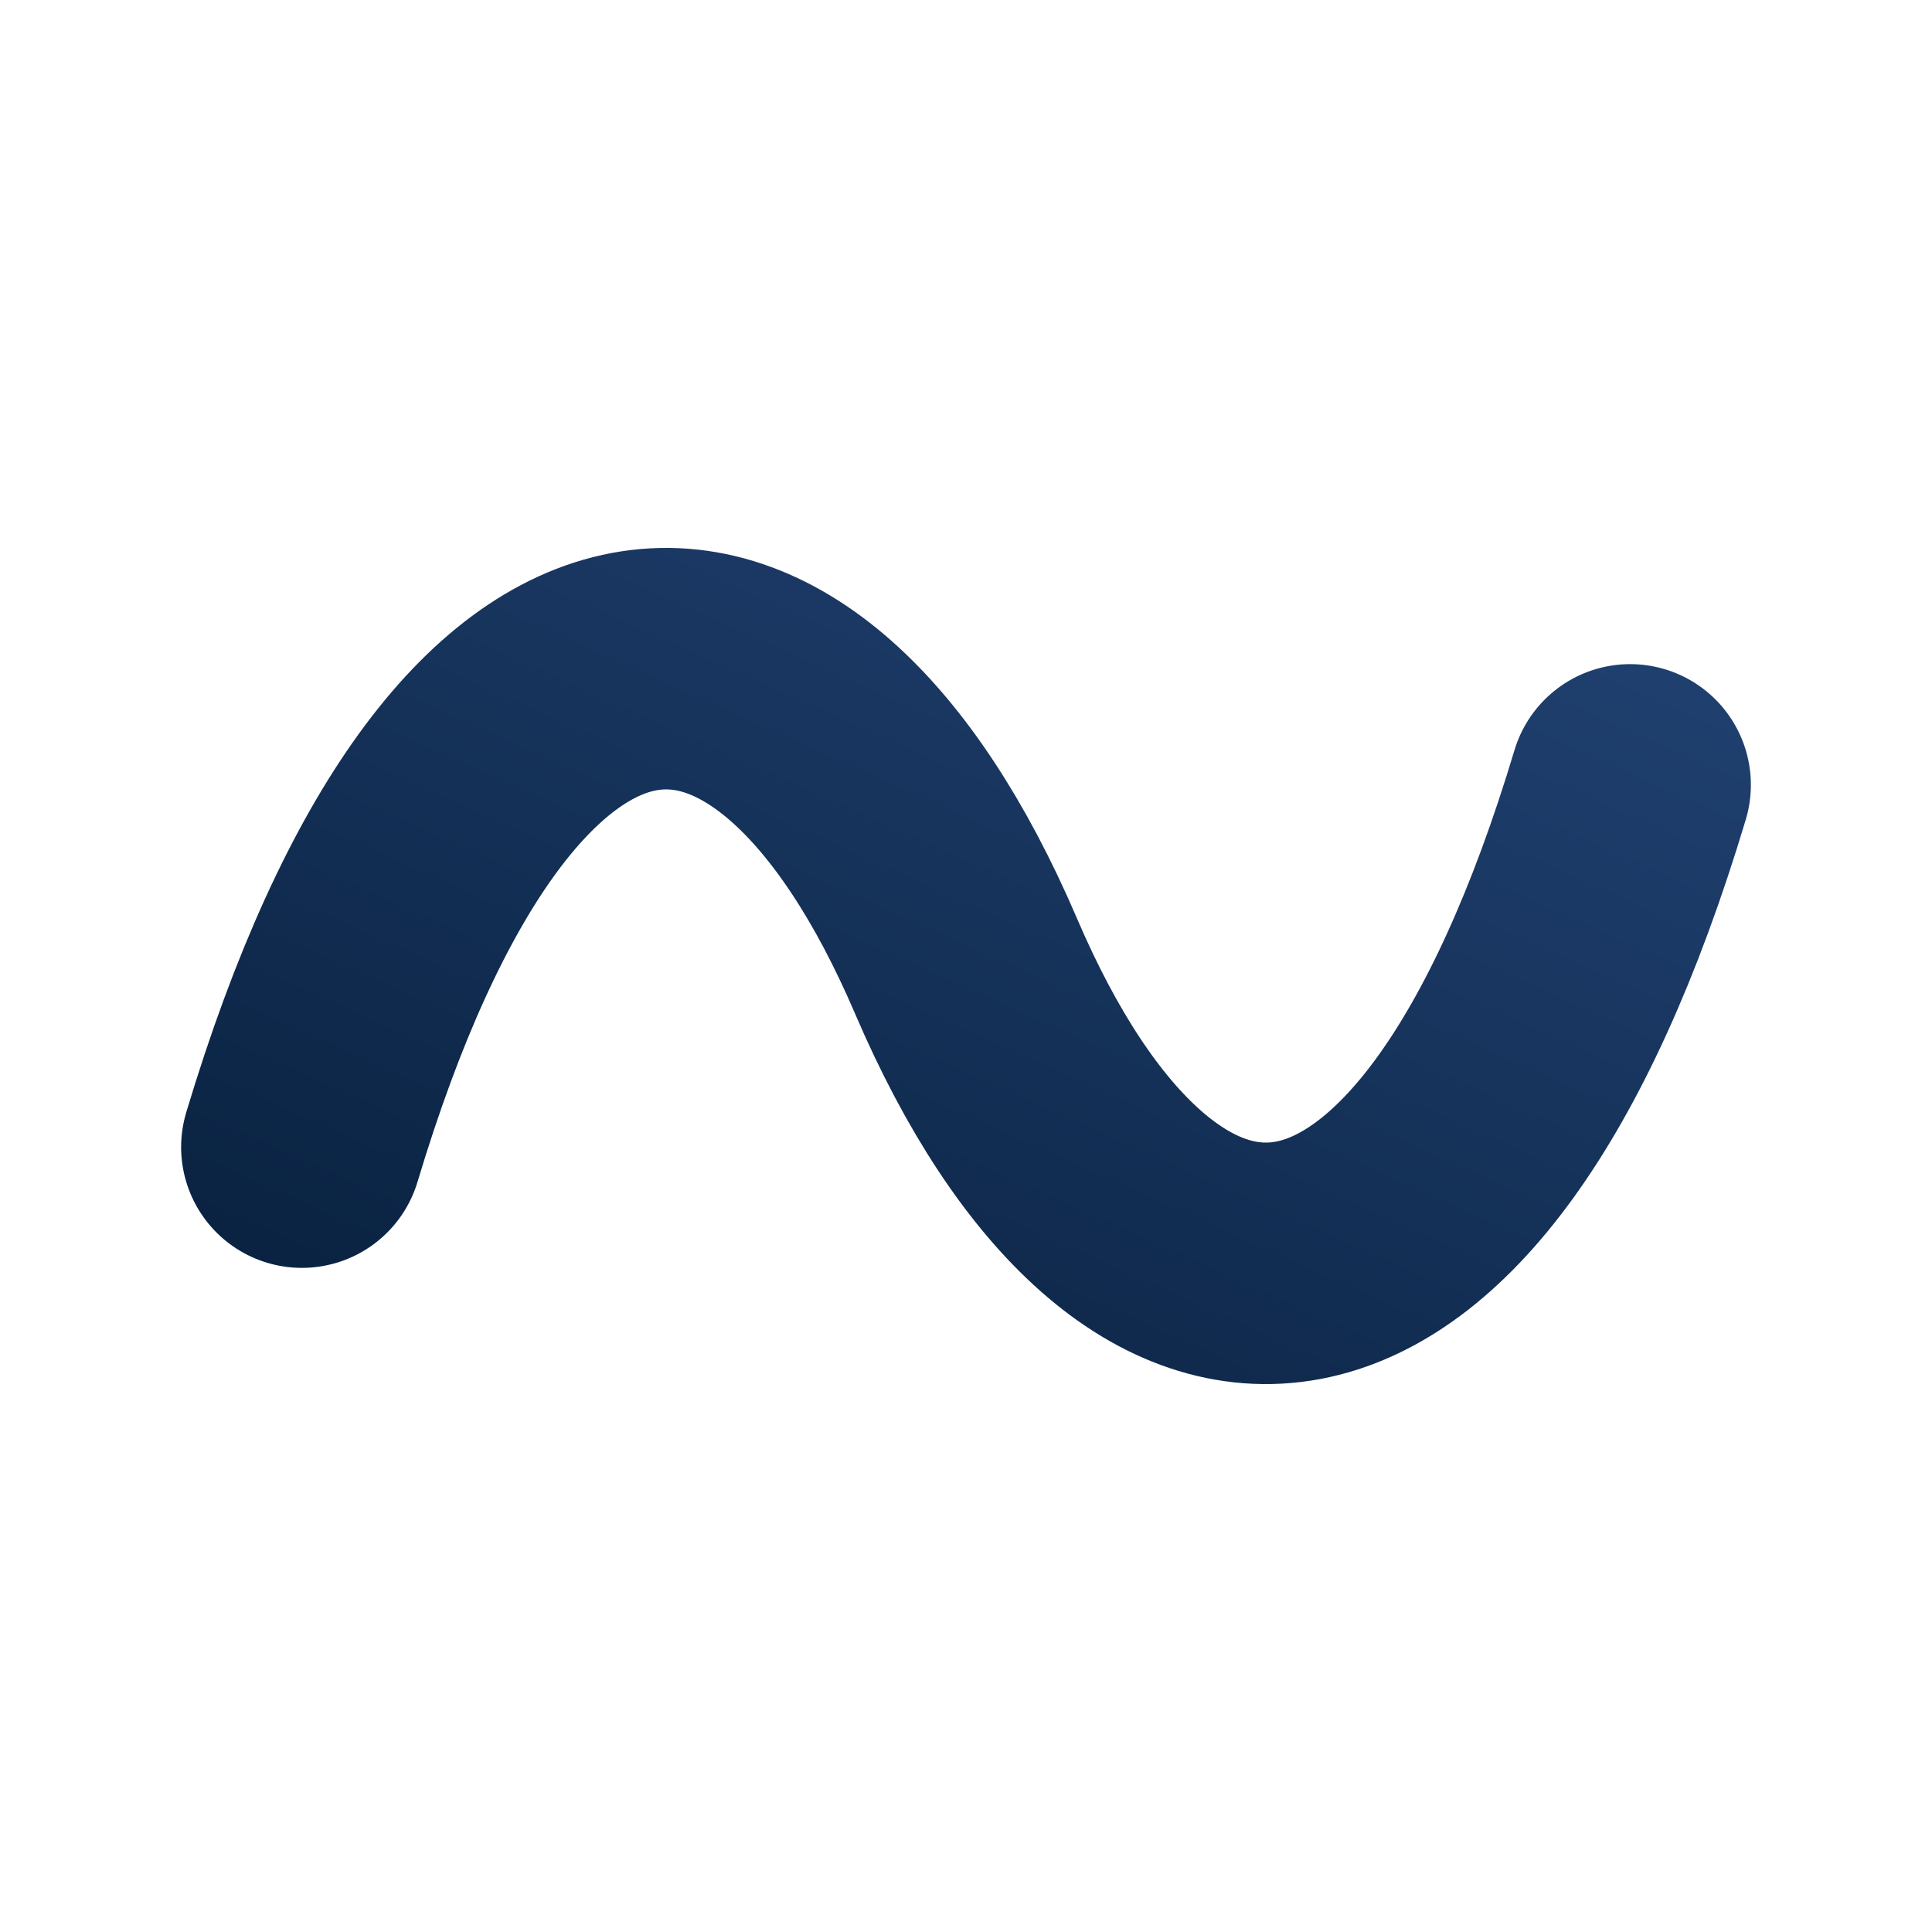
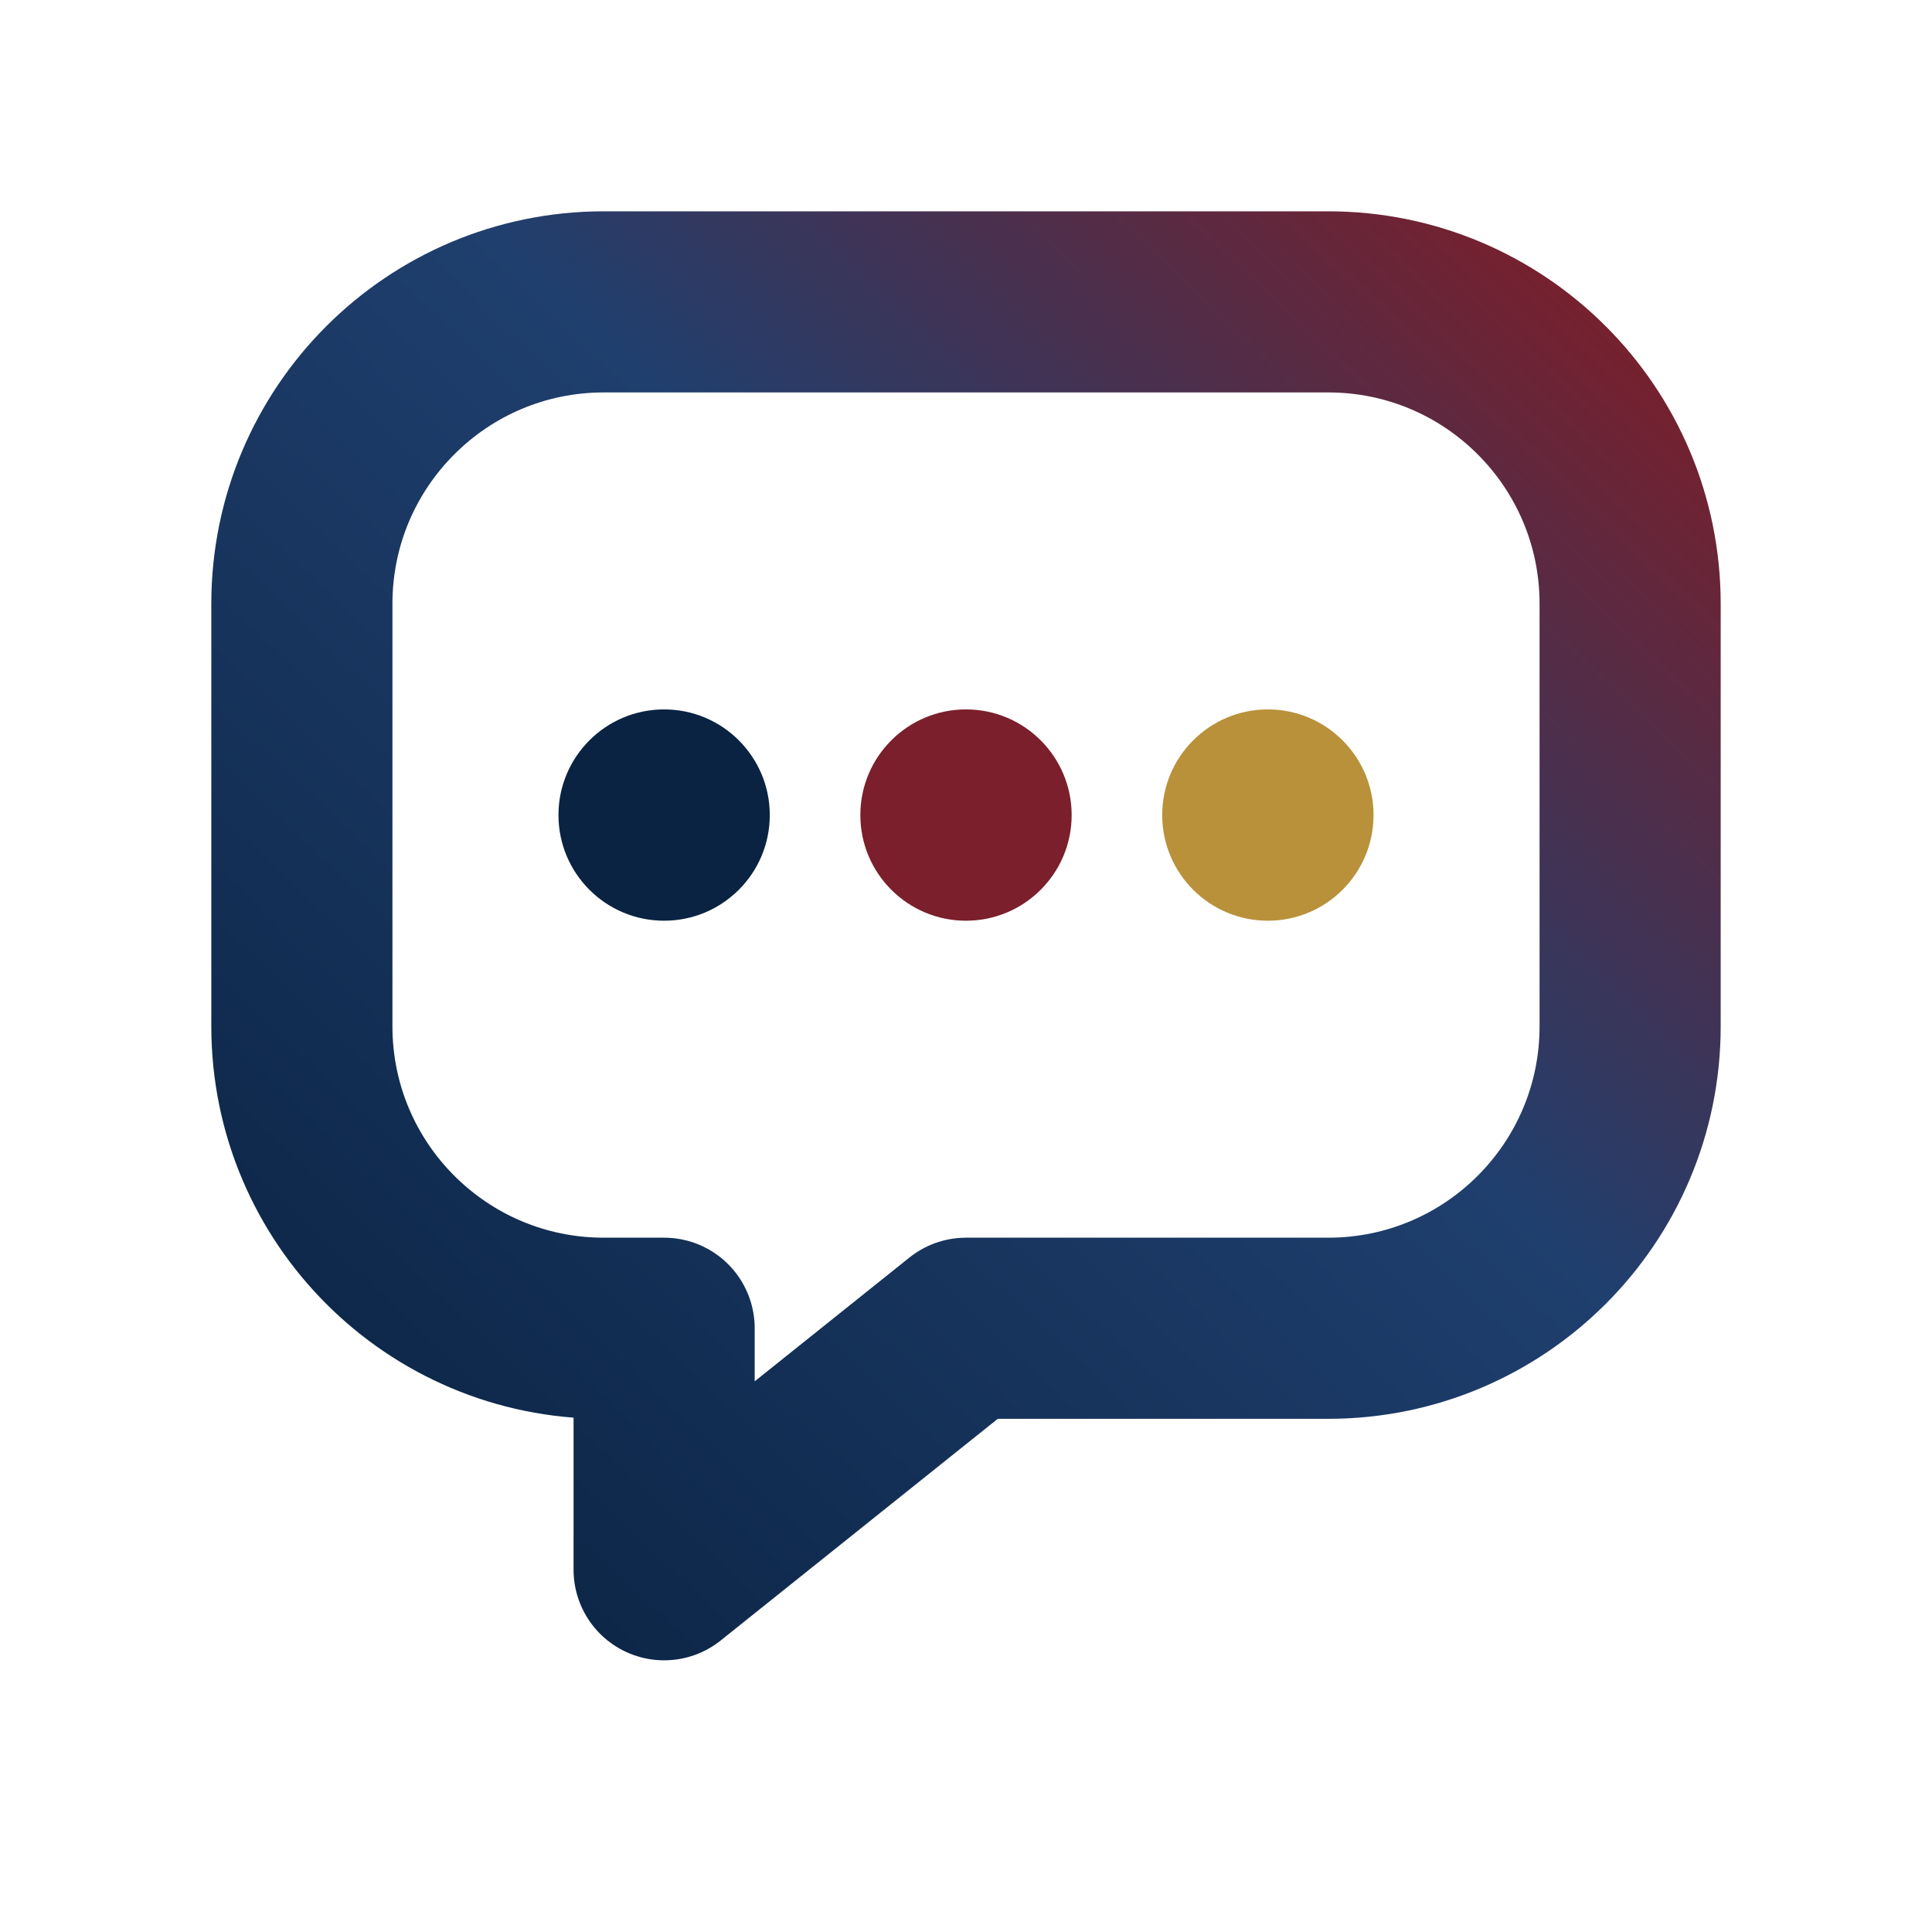
<svg xmlns="http://www.w3.org/2000/svg" viewBox="0 0 64 64">
  <defs>
-     <linearGradient id="univ" x1="0" y1="1" x2="1" y2="0">
+     <linearGradient id="univ2" x1="0" y1="1" x2="1" y2="0">
      <stop offset="0" stop-color="#0A2342" />
-       <stop offset="1" stop-color="#1F3F6E" />
+       <stop offset="0.6" stop-color="#1F3F6E" />
+       <stop offset="1" stop-color="#7A1F2B" />
    </linearGradient>
  </defs>
-   <path d="M10 38 C16 18 26 18 32 32 S48 46 54 26" fill="none" stroke="url(#univ)" stroke-width="8" stroke-linecap="round" stroke-linejoin="round" />
+   <path d="M20 10h24a10 10 0 0 1 10 10v14a10 10 0 0 1-10 10H32l-10 8v-8h-2a10 10 0 0 1-10-10V20a10 10 0 0 1 10-10z" fill="none" stroke="url(#univ2)" stroke-width="6" stroke-linejoin="round" />
+   <circle cx="22" cy="27" r="3.5" fill="#0A2342" />
+   <circle cx="32" cy="27" r="3.5" fill="#7A1F2B" />
+   <circle cx="42" cy="27" r="3.5" fill="#B8913A" />
</svg>
